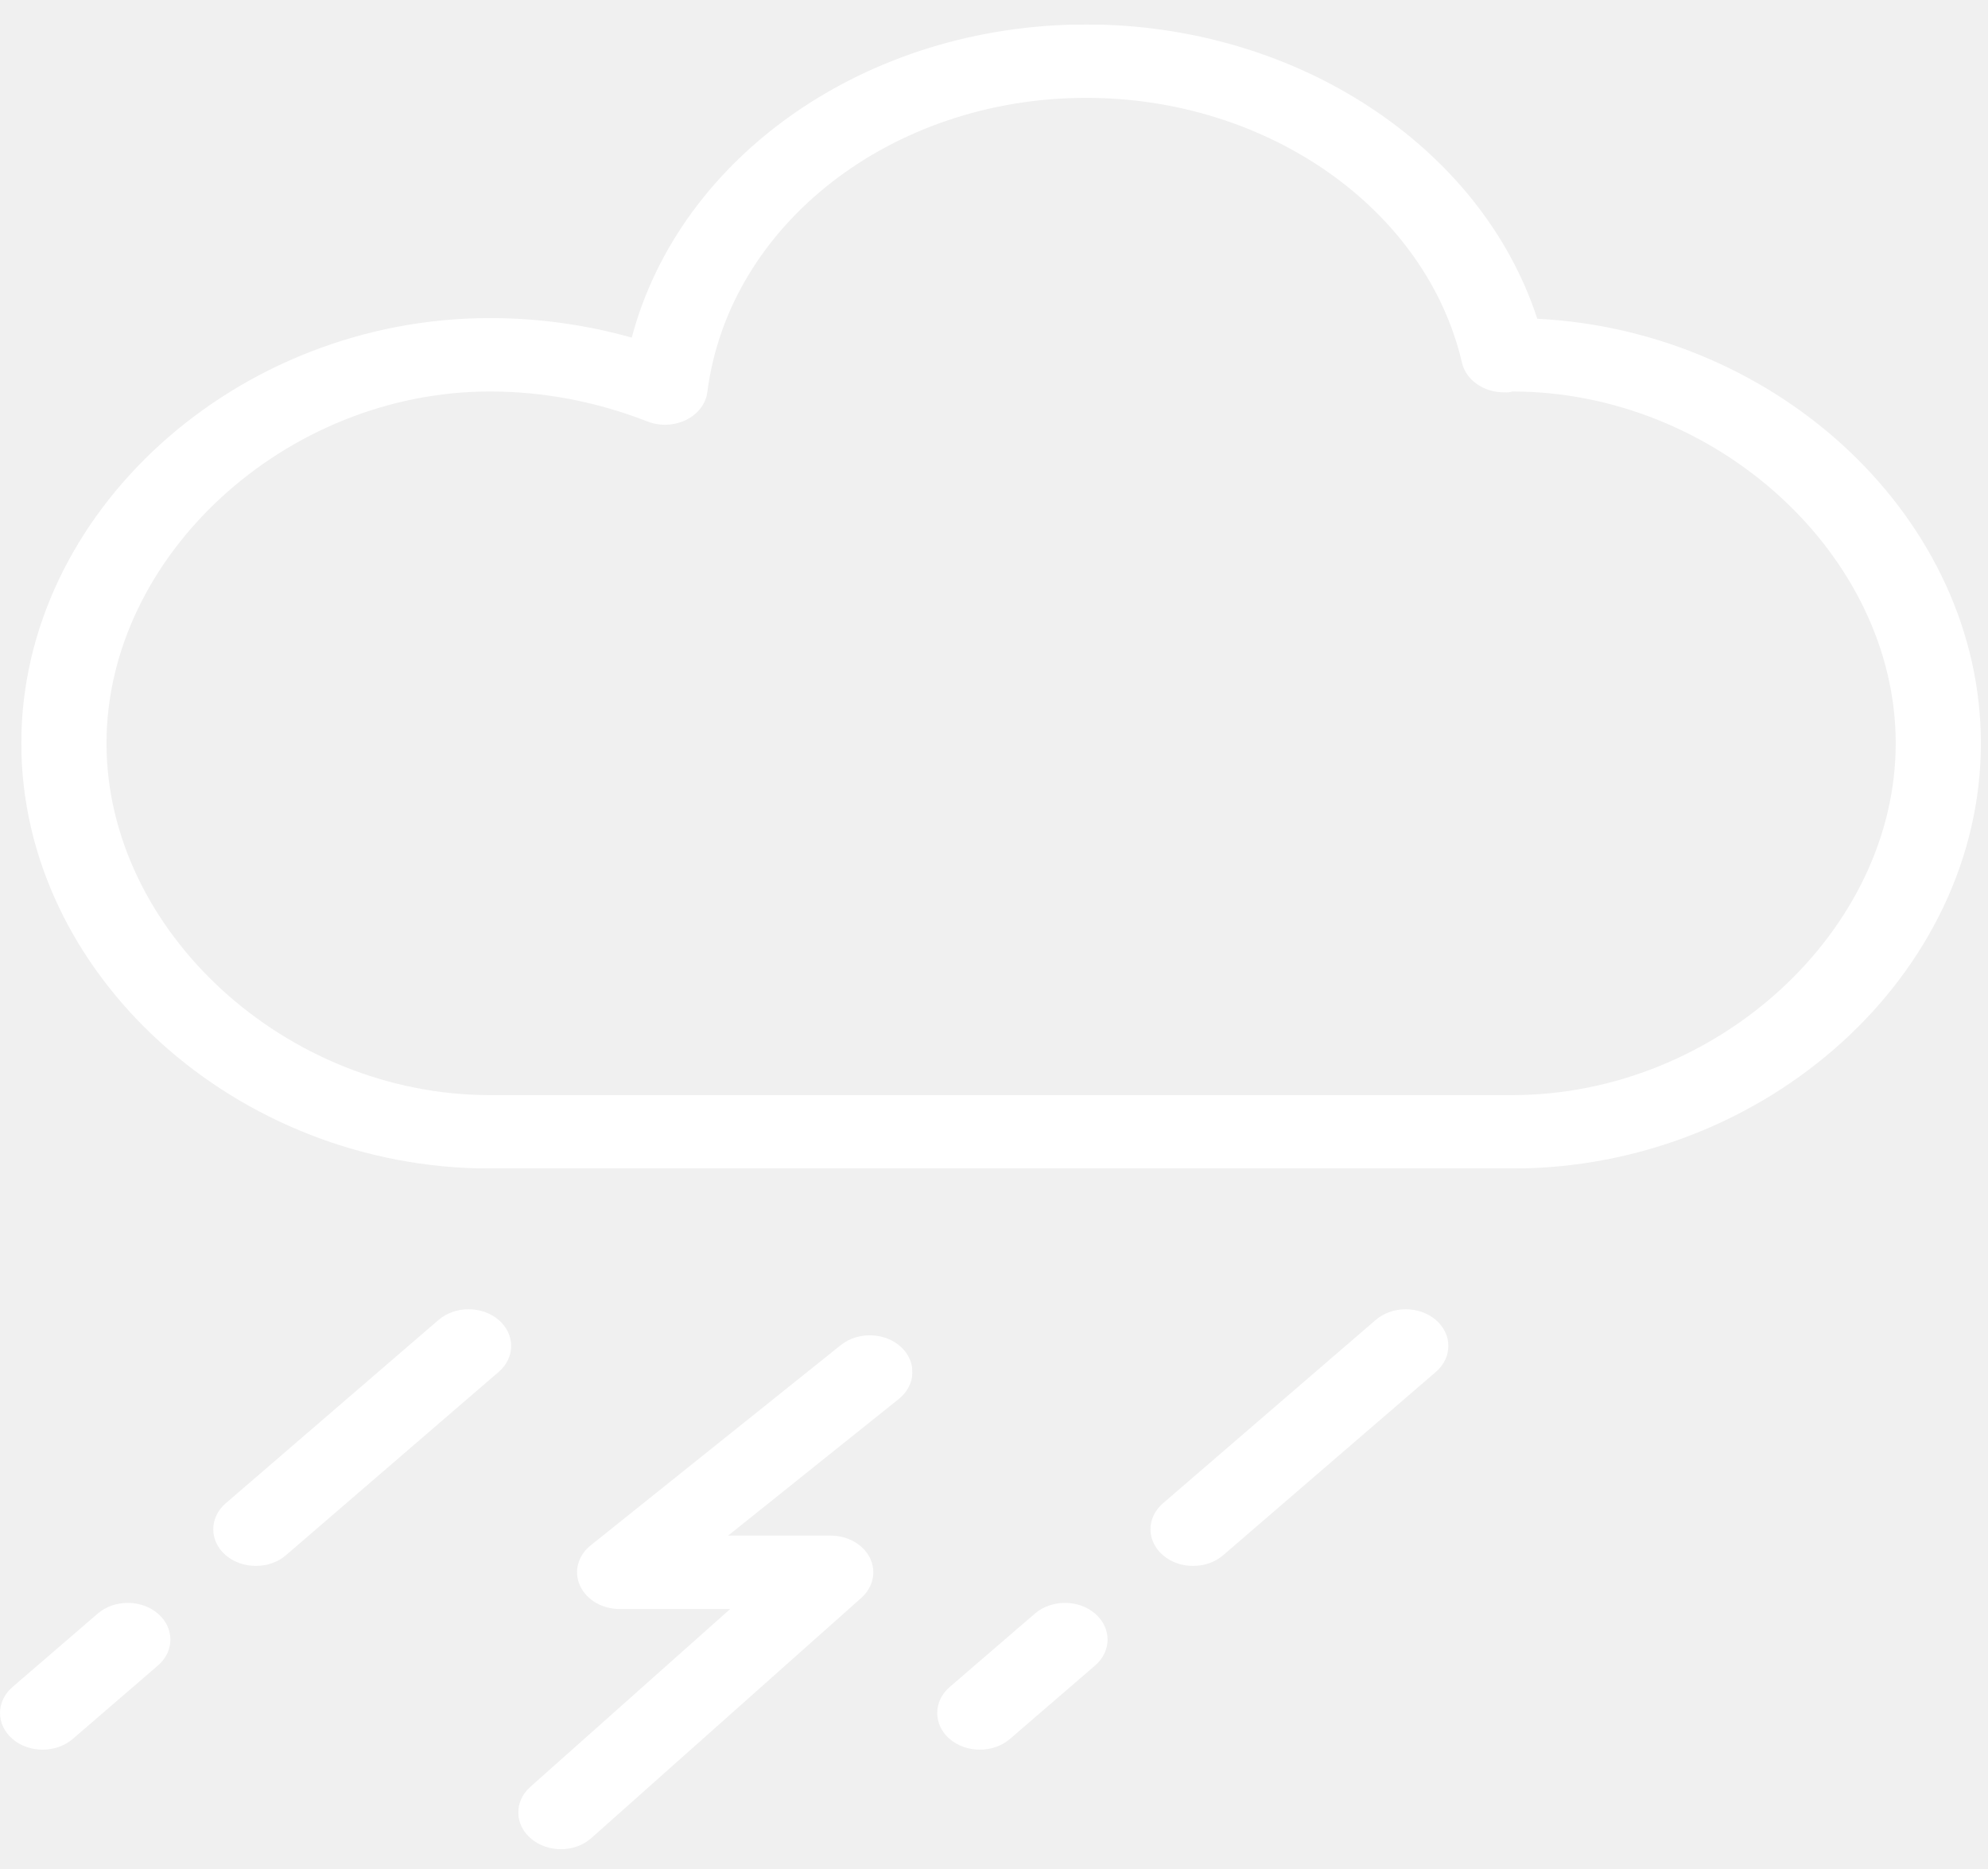
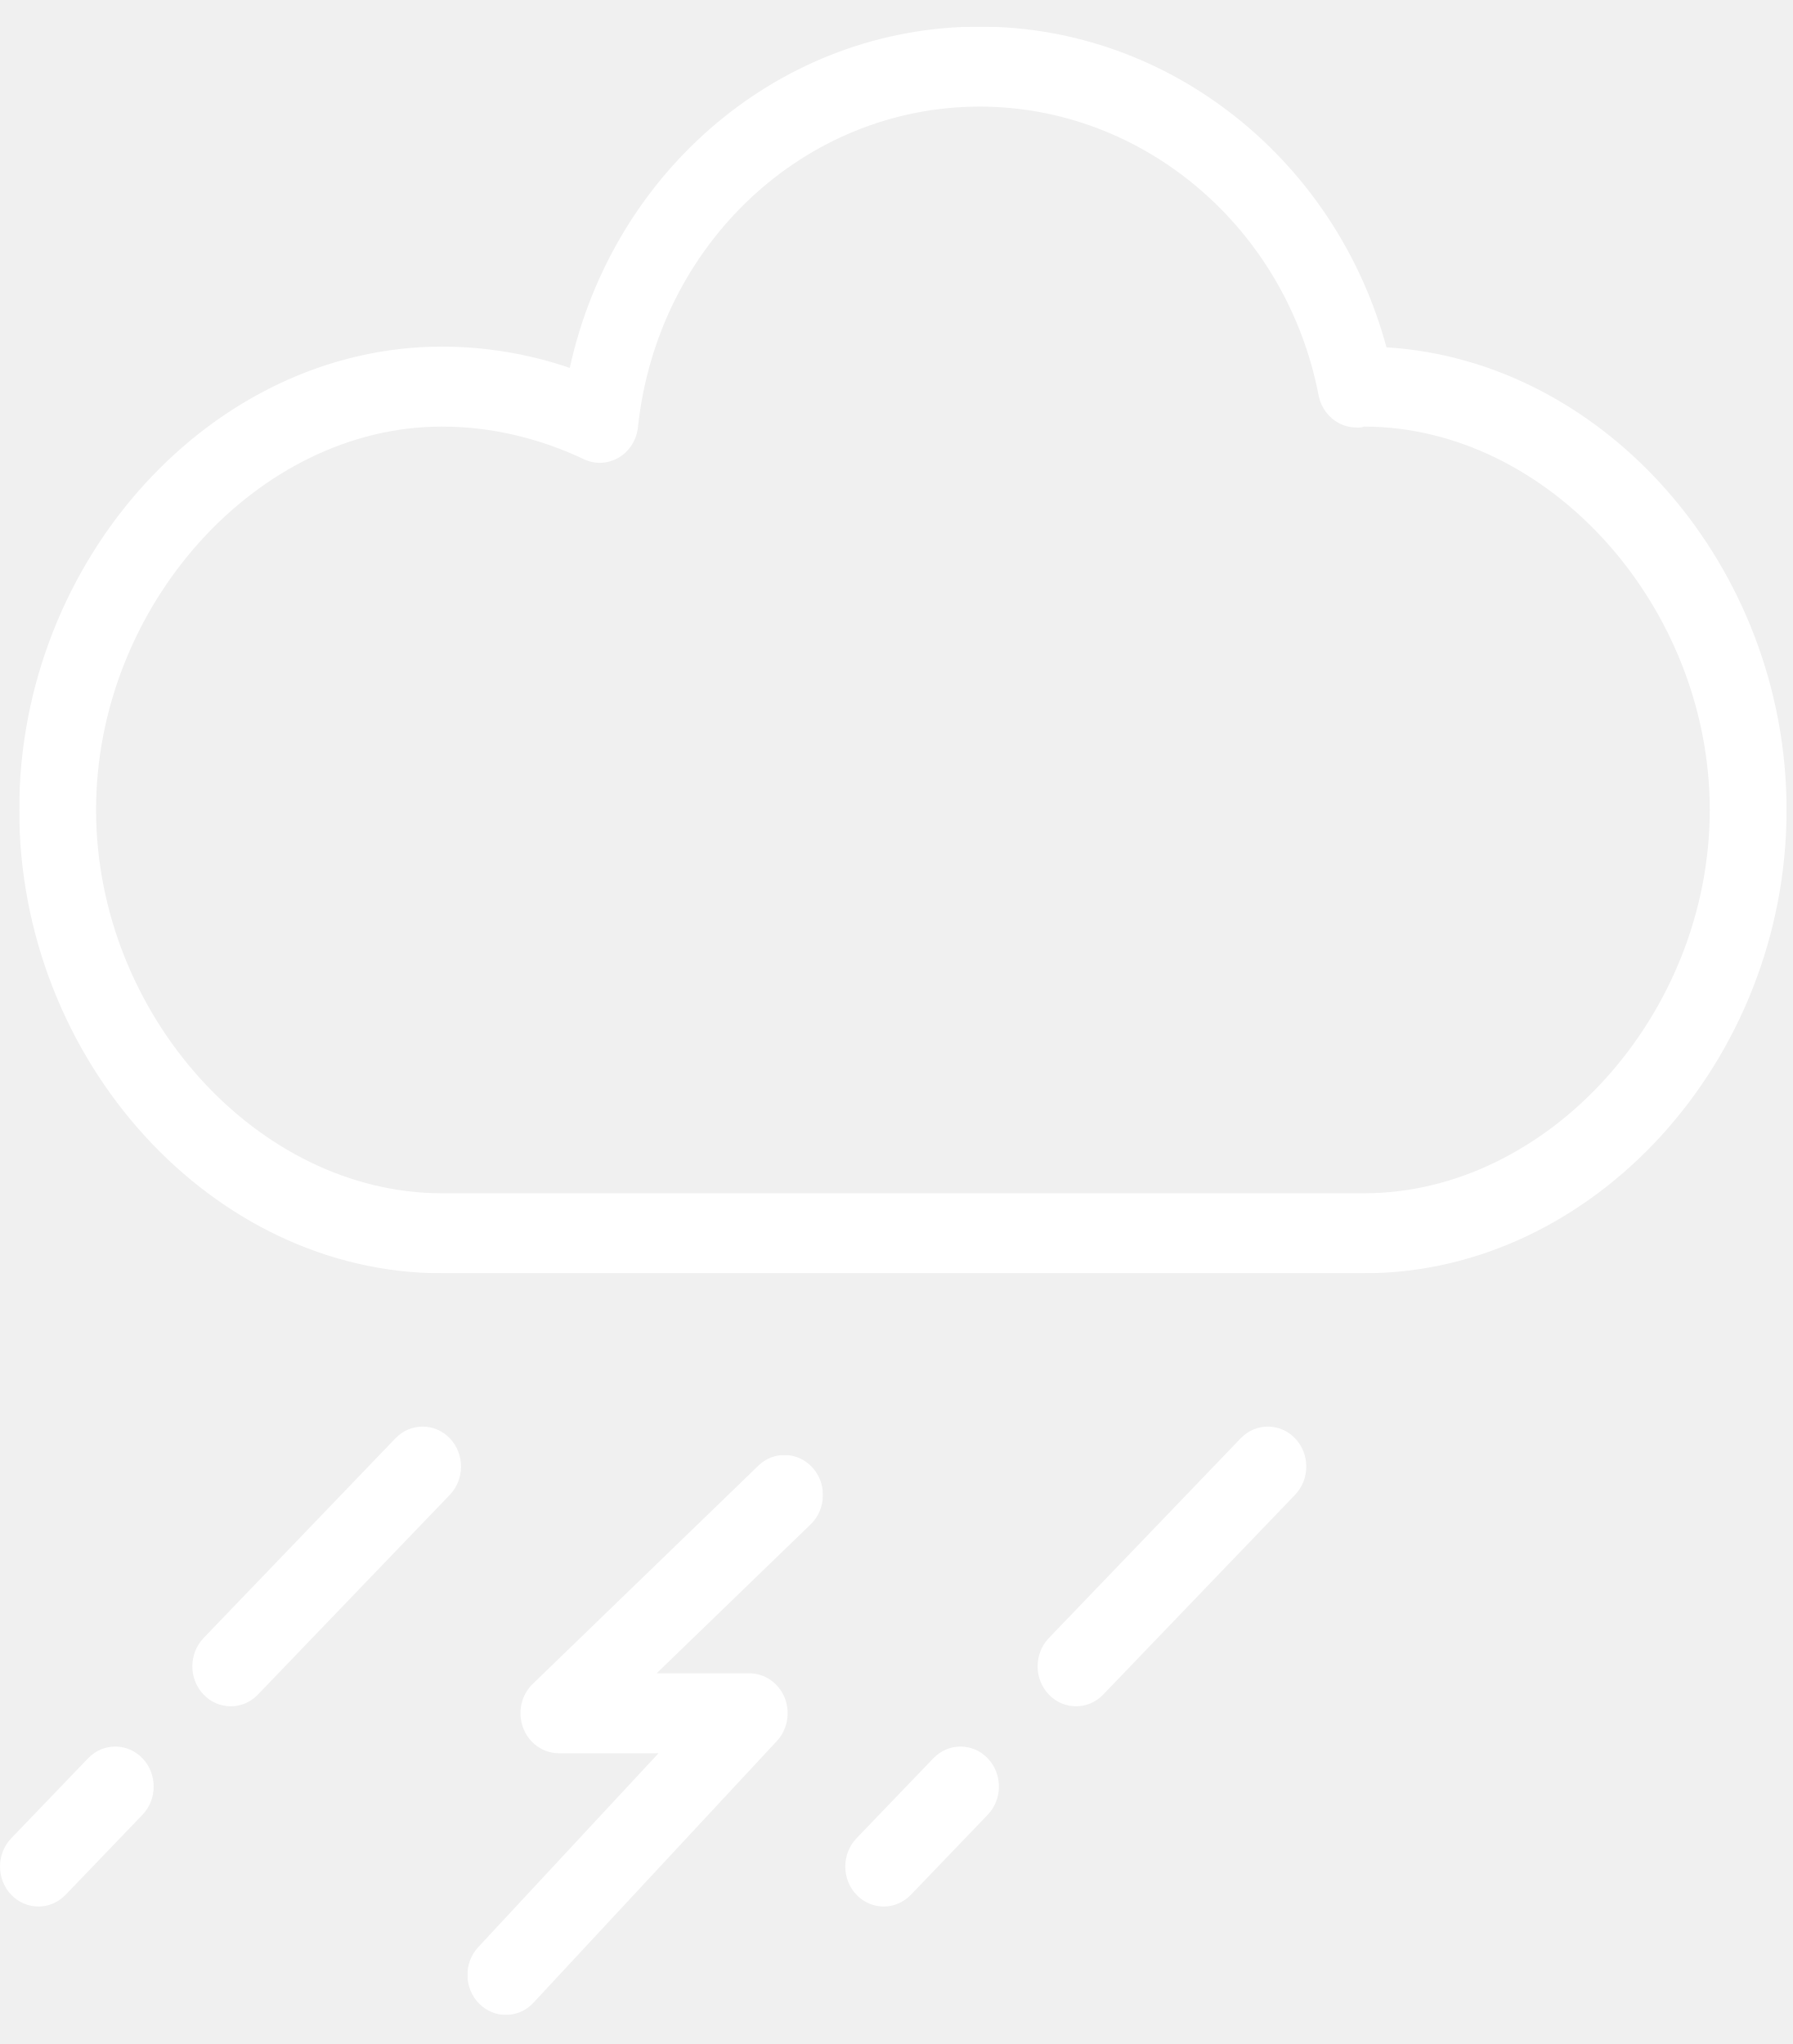
- <svg xmlns="http://www.w3.org/2000/svg" xmlns:xlink="http://www.w3.org/1999/xlink" width="50px" height="47px" viewBox="0 0 50 47" version="1.1">
+ <svg xmlns="http://www.w3.org/2000/svg" xmlns:xlink="http://www.w3.org/1999/xlink" width="50px" height="57px" viewBox="0 0 50 57" version="1.1">
  <defs>
-     <polygon id="path-1" points="49.821 0.27 0.536 0.27 0.536 29.038 49.821 29.038 49.821 14.654" />
-     <polygon id="path-3" points="0.178 12.923 10.092 12.923 10.092 0.001 0.178 0.001 0.178 12.923" />
+     <polygon id="path-1" points="49.821 0.326 0.536 0.326 0.536 35.088 49.821 35.088 49.821 17.707" />
+     <polygon id="path-3" points="0.178 15.615 10.092 15.615 10.092 0.002 0.178 0.002 0.178 15.615" />
  </defs>
  <g id="Symbols" stroke="none" stroke-width="1" fill="none" fill-rule="evenodd">
-     <g id="Page-1">
-       <g id="Group-3" transform="translate(0, 0.346769)">
-         <mask id="mask-2" fill="white">
-           <use xlink:href="#path-1" />
-         </mask>
-         <g id="Clip-2" />
-         <path d="M38.036,27.192 L12.321,27.192 C7.185,27.192 2.679,23.058 2.679,18.345 C2.679,13.634 7.185,9.498 12.321,9.498 C13.671,9.498 15.004,9.753 16.284,10.252 C16.596,10.375 16.956,10.359 17.256,10.213 C17.554,10.067 17.754,9.805 17.79,9.513 C18.332,5.295 22.429,2.114 27.321,2.114 C31.896,2.114 35.871,4.916 36.771,8.777 C36.872,9.209 37.314,9.519 37.821,9.519 C37.926,9.528 38.004,9.51 38.036,9.498 C43.172,9.498 47.679,13.634 47.679,18.345 C47.679,23.058 43.172,27.192 38.036,27.192 M38.664,7.669 C37.251,3.338 32.614,0.268 27.321,0.268 C21.795,0.268 17.098,3.58 15.889,8.143 C14.726,7.817 13.53,7.652 12.321,7.652 C5.934,7.652 0.536,12.55 0.536,18.345 C0.536,24.142 5.934,29.038 12.321,29.038 L38.036,29.038 C44.424,29.038 49.821,24.142 49.821,18.345 C49.821,12.74 44.773,7.977 38.664,7.669" id="Fill-1" fill="#FFFFFF" mask="url(#mask-2)" />
+     <g id="thunder-storm">
+       <g id="Page-1">
+         <g id="Group-3" transform="translate(0, 0.419013)">
+           <mask id="mask-2" fill="white">
+             <use xlink:href="#path-1" />
+           </mask>
+           <g id="Clip-2" />
+           <path d="M38.036,32.857 L12.321,32.857 C7.185,32.857 2.679,27.862 2.679,22.167 C2.679,16.474 7.185,11.477 12.321,11.477 C13.671,11.477 15.004,11.785 16.284,12.387 C16.596,12.537 16.956,12.517 17.256,12.341 C17.554,12.164 17.754,11.848 17.79,11.495 C18.332,6.398 22.429,2.554 27.321,2.554 C31.896,2.554 35.871,5.941 36.771,10.605 C36.872,11.127 37.314,11.502 37.821,11.502 C37.926,11.513 38.004,11.491 38.036,11.477 C43.172,11.477 47.679,16.474 47.679,22.167 C47.679,27.862 43.172,32.857 38.036,32.857 M38.664,9.267 C37.251,4.033 32.614,0.323 27.321,0.323 C21.795,0.323 17.098,4.325 15.889,9.84 C14.726,9.445 13.53,9.247 12.321,9.247 C5.934,9.247 0.536,15.165 0.536,22.167 C0.536,29.172 5.934,35.088 12.321,35.088 L38.036,35.088 C44.424,35.088 49.821,29.172 49.821,22.167 C49.821,15.395 44.773,9.639 38.664,9.267" id="Fill-1" fill="#FFFFFF" mask="url(#mask-2)" />
+         </g>
+         <g id="Group-6" transform="translate(12.85714, 40.57286)">
+           <mask id="mask-4" fill="white">
+             <use xlink:href="#path-3" />
+           </mask>
+           <g id="Clip-5" />
+           <path d="M0.505,15.302 C0.713,15.511 0.981,15.616 1.251,15.616 C1.532,15.616 1.81,15.503 2.02,15.275 L8.807,7.978 C9.105,7.657 9.19,7.18 9.023,6.767 C8.854,6.356 8.466,6.089 8.035,6.089 L5.455,6.089 L9.75,1.935 C10.182,1.516 10.208,0.808 9.805,0.358 C9.402,-0.093 8.723,-0.12 8.29,0.3 L1.999,6.385 C1.675,6.698 1.57,7.184 1.731,7.61 C1.892,8.038 2.288,8.319 2.727,8.319 L5.507,8.319 L0.48,13.725 C0.068,14.166 0.079,14.873 0.505,15.302" id="Fill-4" fill="#FFFFFF" mask="url(#mask-4)" />
+         </g>
+         <path d="M30.764,47.256 L36.114,41.686 C36.532,41.251 36.532,40.544 36.114,40.109 C35.697,39.674 35.017,39.674 34.599,40.109 L29.249,45.679 C28.831,46.114 28.831,46.821 29.249,47.256 C29.459,47.475 29.733,47.582 30.005,47.582 C30.282,47.582 30.554,47.475 30.764,47.256" id="Fill-7" fill="#FFFFFF" />
+         <path d="M25.4,52.84 L27.543,50.609 C27.961,50.174 27.961,49.467 27.543,49.032 C27.125,48.597 26.446,48.597 26.028,49.032 L23.885,51.263 C23.468,51.698 23.468,52.405 23.885,52.84 C24.095,53.058 24.37,53.166 24.644,53.166 C24.916,53.166 25.19,53.058 25.4,52.84" id="Fill-9" fill="#FFFFFF" />
+         <path d="M7.192,47.256 L12.543,41.686 C12.961,41.251 12.961,40.544 12.543,40.109 C12.125,39.674 11.446,39.674 11.028,40.109 L5.677,45.679 C5.259,46.114 5.259,46.821 5.677,47.256 C5.887,47.475 6.162,47.582 6.434,47.582 C6.71,47.582 6.982,47.475 7.192,47.256" id="Fill-11" fill="#FFFFFF" />
+         <path d="M1.829,52.84 L3.972,50.609 C4.39,50.174 4.39,49.467 3.972,49.032 C3.554,48.597 2.875,48.597 2.457,49.032 L0.314,51.263 C-0.104,51.698 -0.104,52.405 0.314,52.84 C0.524,53.058 0.798,53.166 1.073,53.166 C1.345,53.166 1.619,53.058 1.829,52.84" id="Fill-13" fill="#FFFFFF" />
      </g>
-       <g id="Group-6" transform="translate(12.85714, 33.57754)">
-         <mask id="mask-4" fill="white">
-           <use xlink:href="#path-3" />
-         </mask>
-         <g id="Clip-5" />
-         <path d="M0.505,12.664 C0.713,12.837 0.981,12.924 1.251,12.924 C1.532,12.924 1.81,12.83 2.02,12.641 L8.807,6.603 C9.105,6.337 9.19,5.942 9.023,5.6 C8.854,5.26 8.466,5.039 8.035,5.039 L5.455,5.039 L9.75,1.601 C10.182,1.254 10.208,0.669 9.805,0.296 C9.402,-0.077 8.723,-0.099 8.29,0.248 L1.999,5.284 C1.675,5.543 1.57,5.945 1.731,6.298 C1.892,6.652 2.288,6.885 2.727,6.885 L5.507,6.885 L0.48,11.358 C0.068,11.724 0.079,12.309 0.505,12.664" id="Fill-4" fill="#FFFFFF" mask="url(#mask-4)" />
-       </g>
-       <path d="M30.764,39.109 L36.114,34.499 C36.532,34.139 36.532,33.554 36.114,33.194 C35.697,32.834 35.017,32.834 34.599,33.194 L29.249,37.804 C28.831,38.164 28.831,38.749 29.249,39.109 C29.459,39.29 29.733,39.378 30.005,39.378 C30.282,39.378 30.554,39.29 30.764,39.109" id="Fill-7" fill="#FFFFFF" />
-       <path d="M25.4,43.73 L27.543,41.883 C27.961,41.523 27.961,40.938 27.543,40.578 C27.125,40.218 26.446,40.218 26.028,40.578 L23.885,42.424 C23.468,42.784 23.468,43.37 23.885,43.73 C24.095,43.91 24.37,43.999 24.644,43.999 C24.916,43.999 25.19,43.91 25.4,43.73" id="Fill-9" fill="#FFFFFF" />
-       <path d="M7.192,39.109 L12.543,34.499 C12.961,34.139 12.961,33.554 12.543,33.194 C12.125,32.834 11.446,32.834 11.028,33.194 L5.677,37.804 C5.259,38.164 5.259,38.749 5.677,39.109 C5.887,39.29 6.162,39.378 6.434,39.378 C6.71,39.378 6.982,39.29 7.192,39.109" id="Fill-11" fill="#FFFFFF" />
-       <path d="M1.829,43.73 L3.972,41.883 C4.39,41.523 4.39,40.938 3.972,40.578 C3.554,40.218 2.875,40.218 2.457,40.578 L0.314,42.424 C-0.104,42.784 -0.104,43.37 0.314,43.73 C0.524,43.91 0.798,43.999 1.073,43.999 C1.345,43.999 1.619,43.91 1.829,43.73" id="Fill-13" fill="#FFFFFF" />
    </g>
  </g>
</svg>
